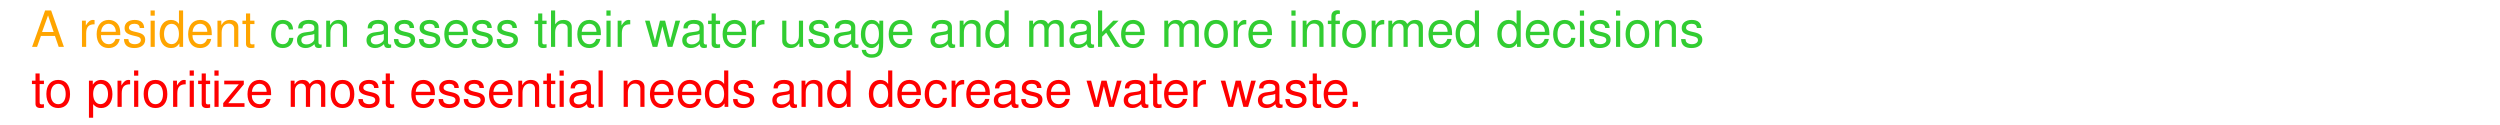
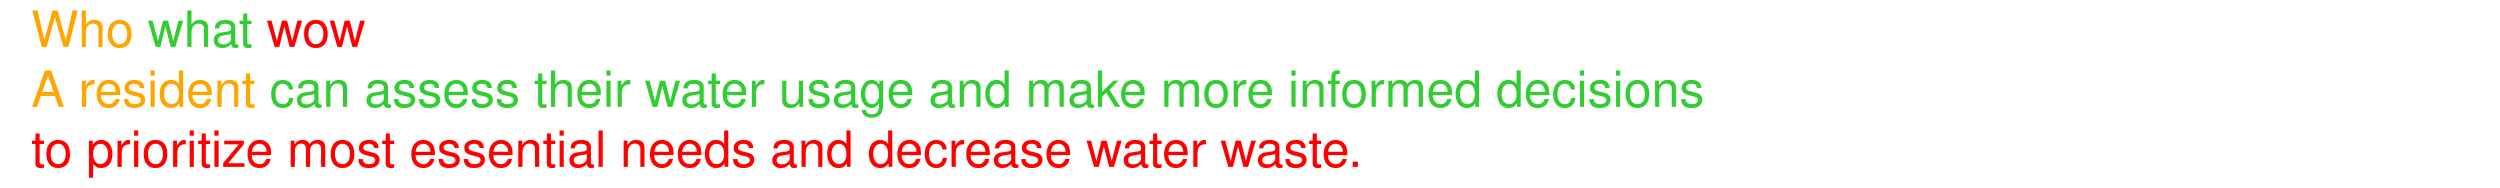
- <svg xmlns="http://www.w3.org/2000/svg" version="1.1" width="800" height="40">
+ <svg xmlns="http://www.w3.org/2000/svg" version="1.1" width="800" height="60">
  <text font-size="16" x="10" y="15" style="font-family: -apple-system,BlinkMacSystemFont,Segoe UI,Helvetica,Arial,sans-serif;">
-     <tspan fill="orange">A resident </tspan>
+     <tspan fill="orange">Who</tspan>
+     <tspan fill="limegreen">what </tspan>
+     <tspan fill="red">wow</tspan>
+     <tspan dy="1.2em" x="10" fill="orange">A resident </tspan>
    <tspan fill="limegreen">can assess their water usage and make more informed decisions </tspan>
    <tspan dy="1.2em" x="10" fill="red">to prioritize most essential needs and decrease water waste.</tspan>
  </text>
</svg>
